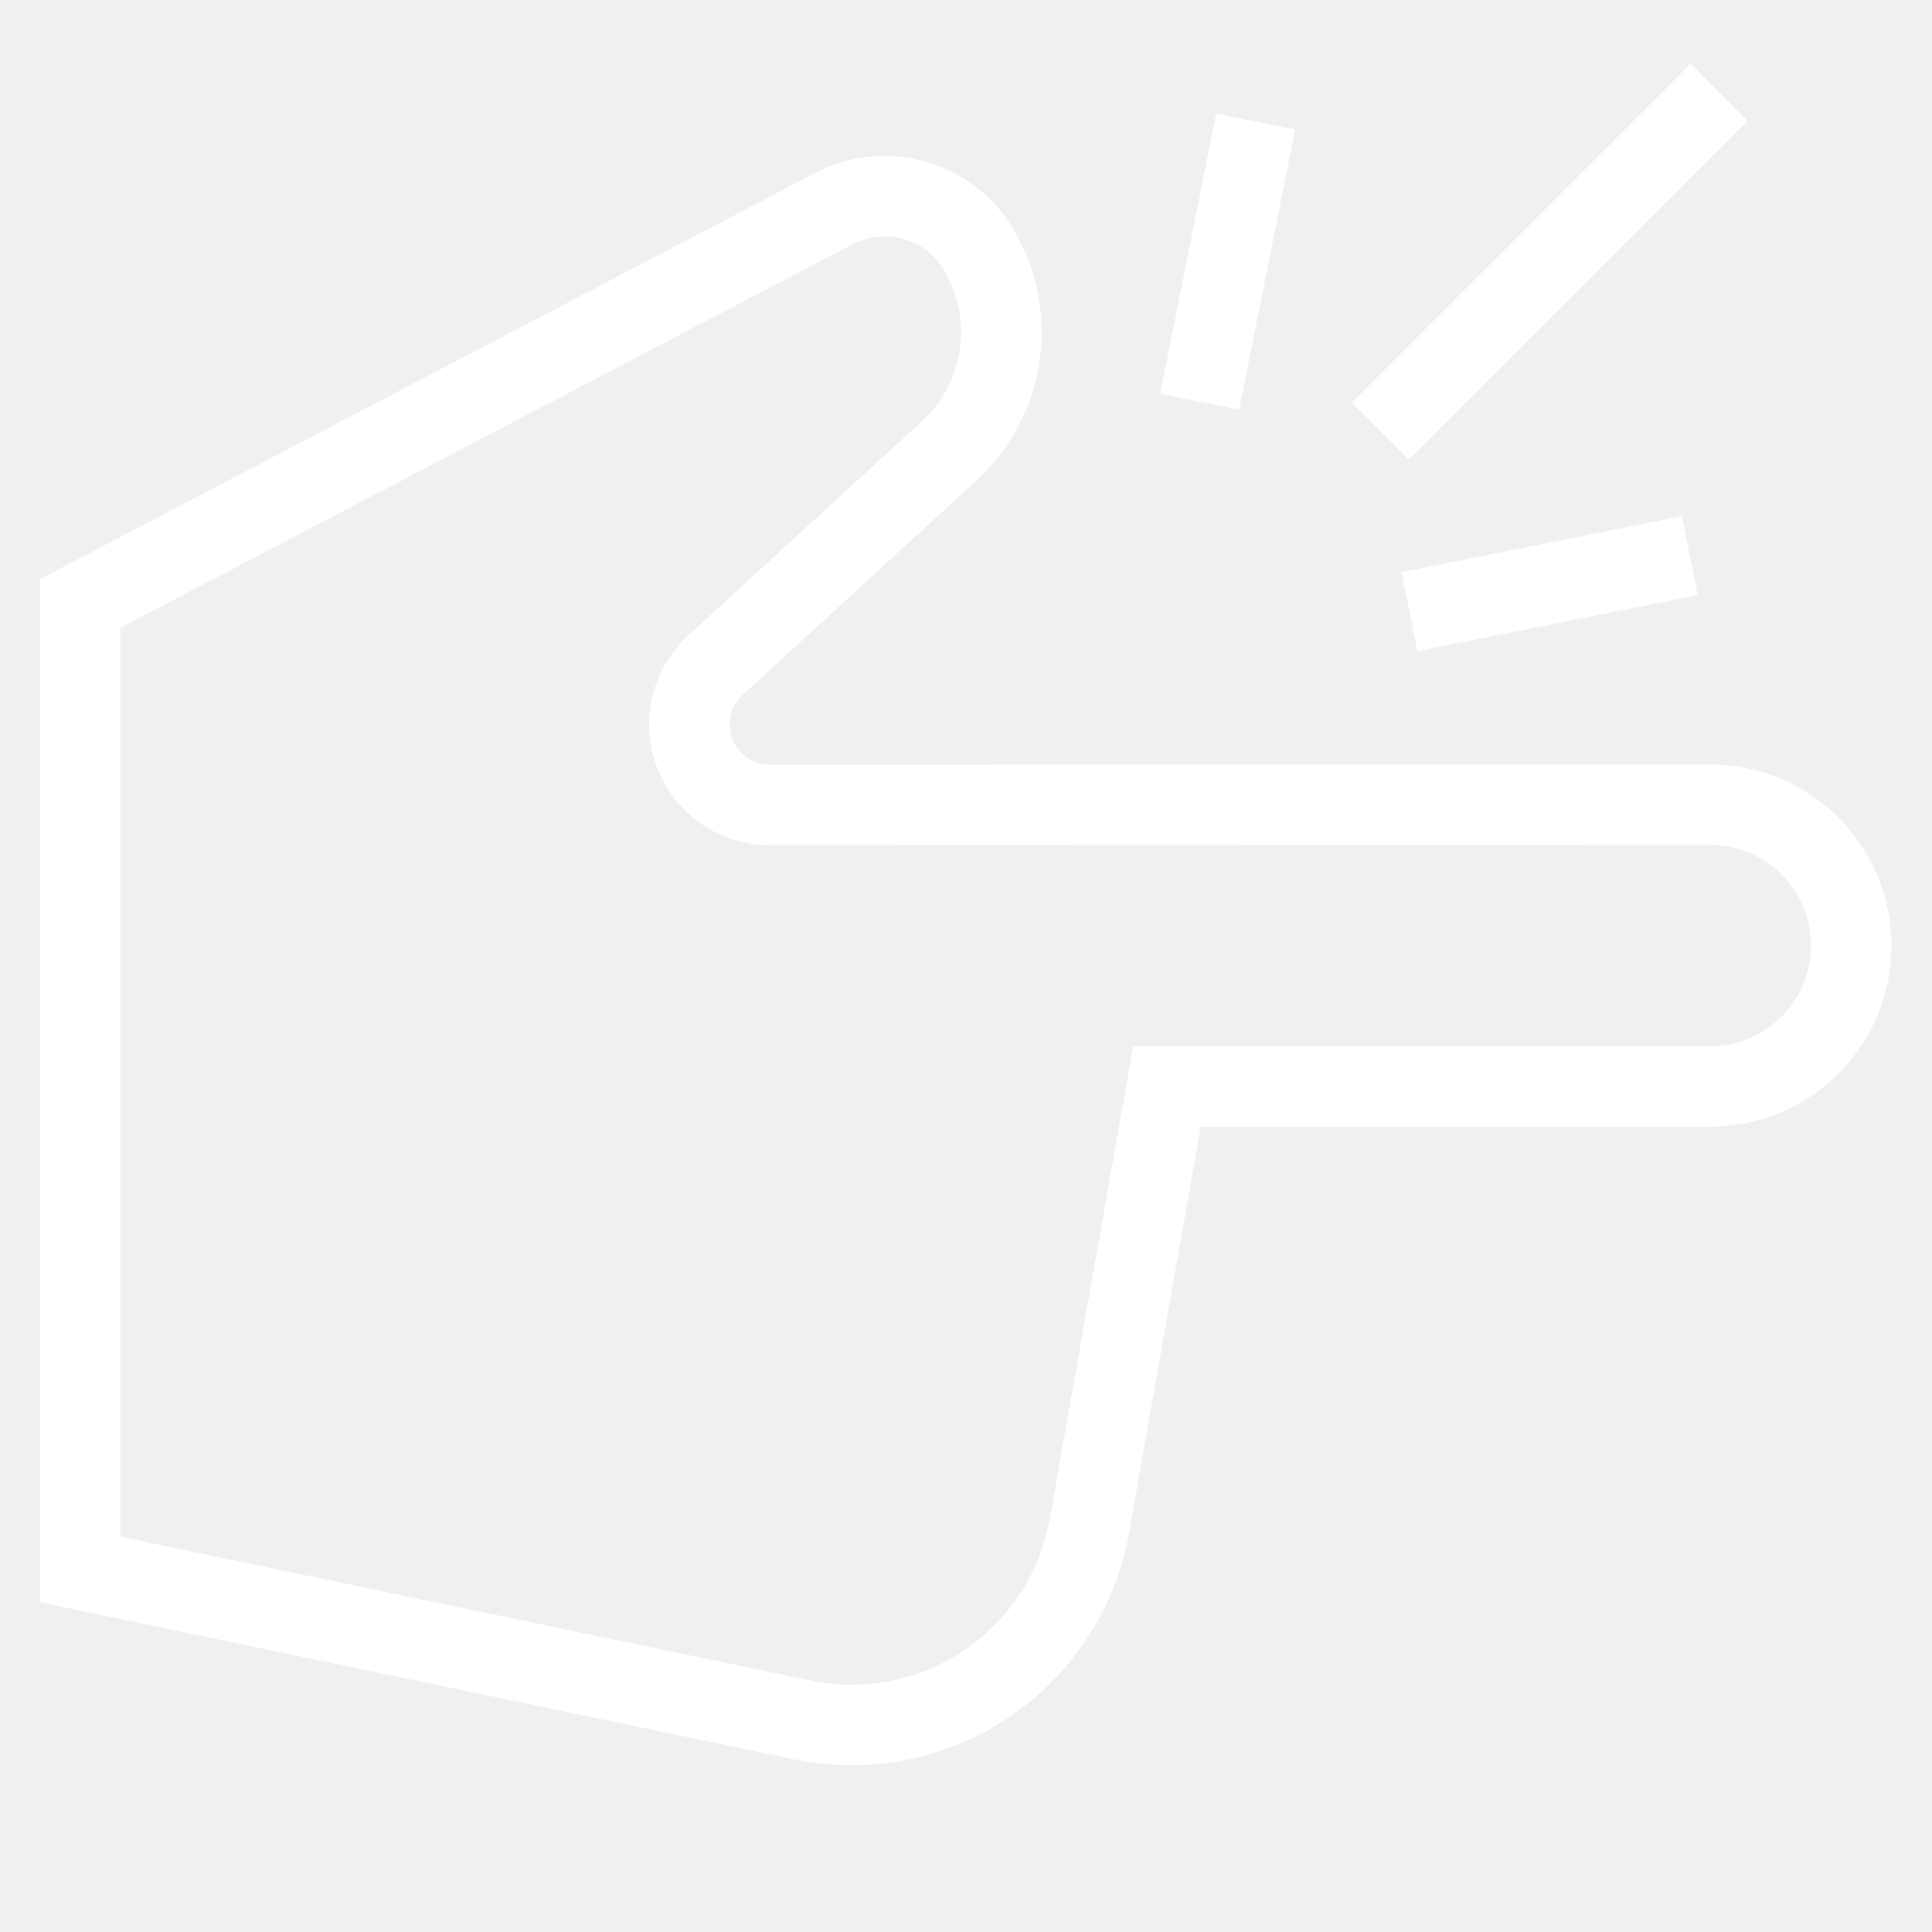
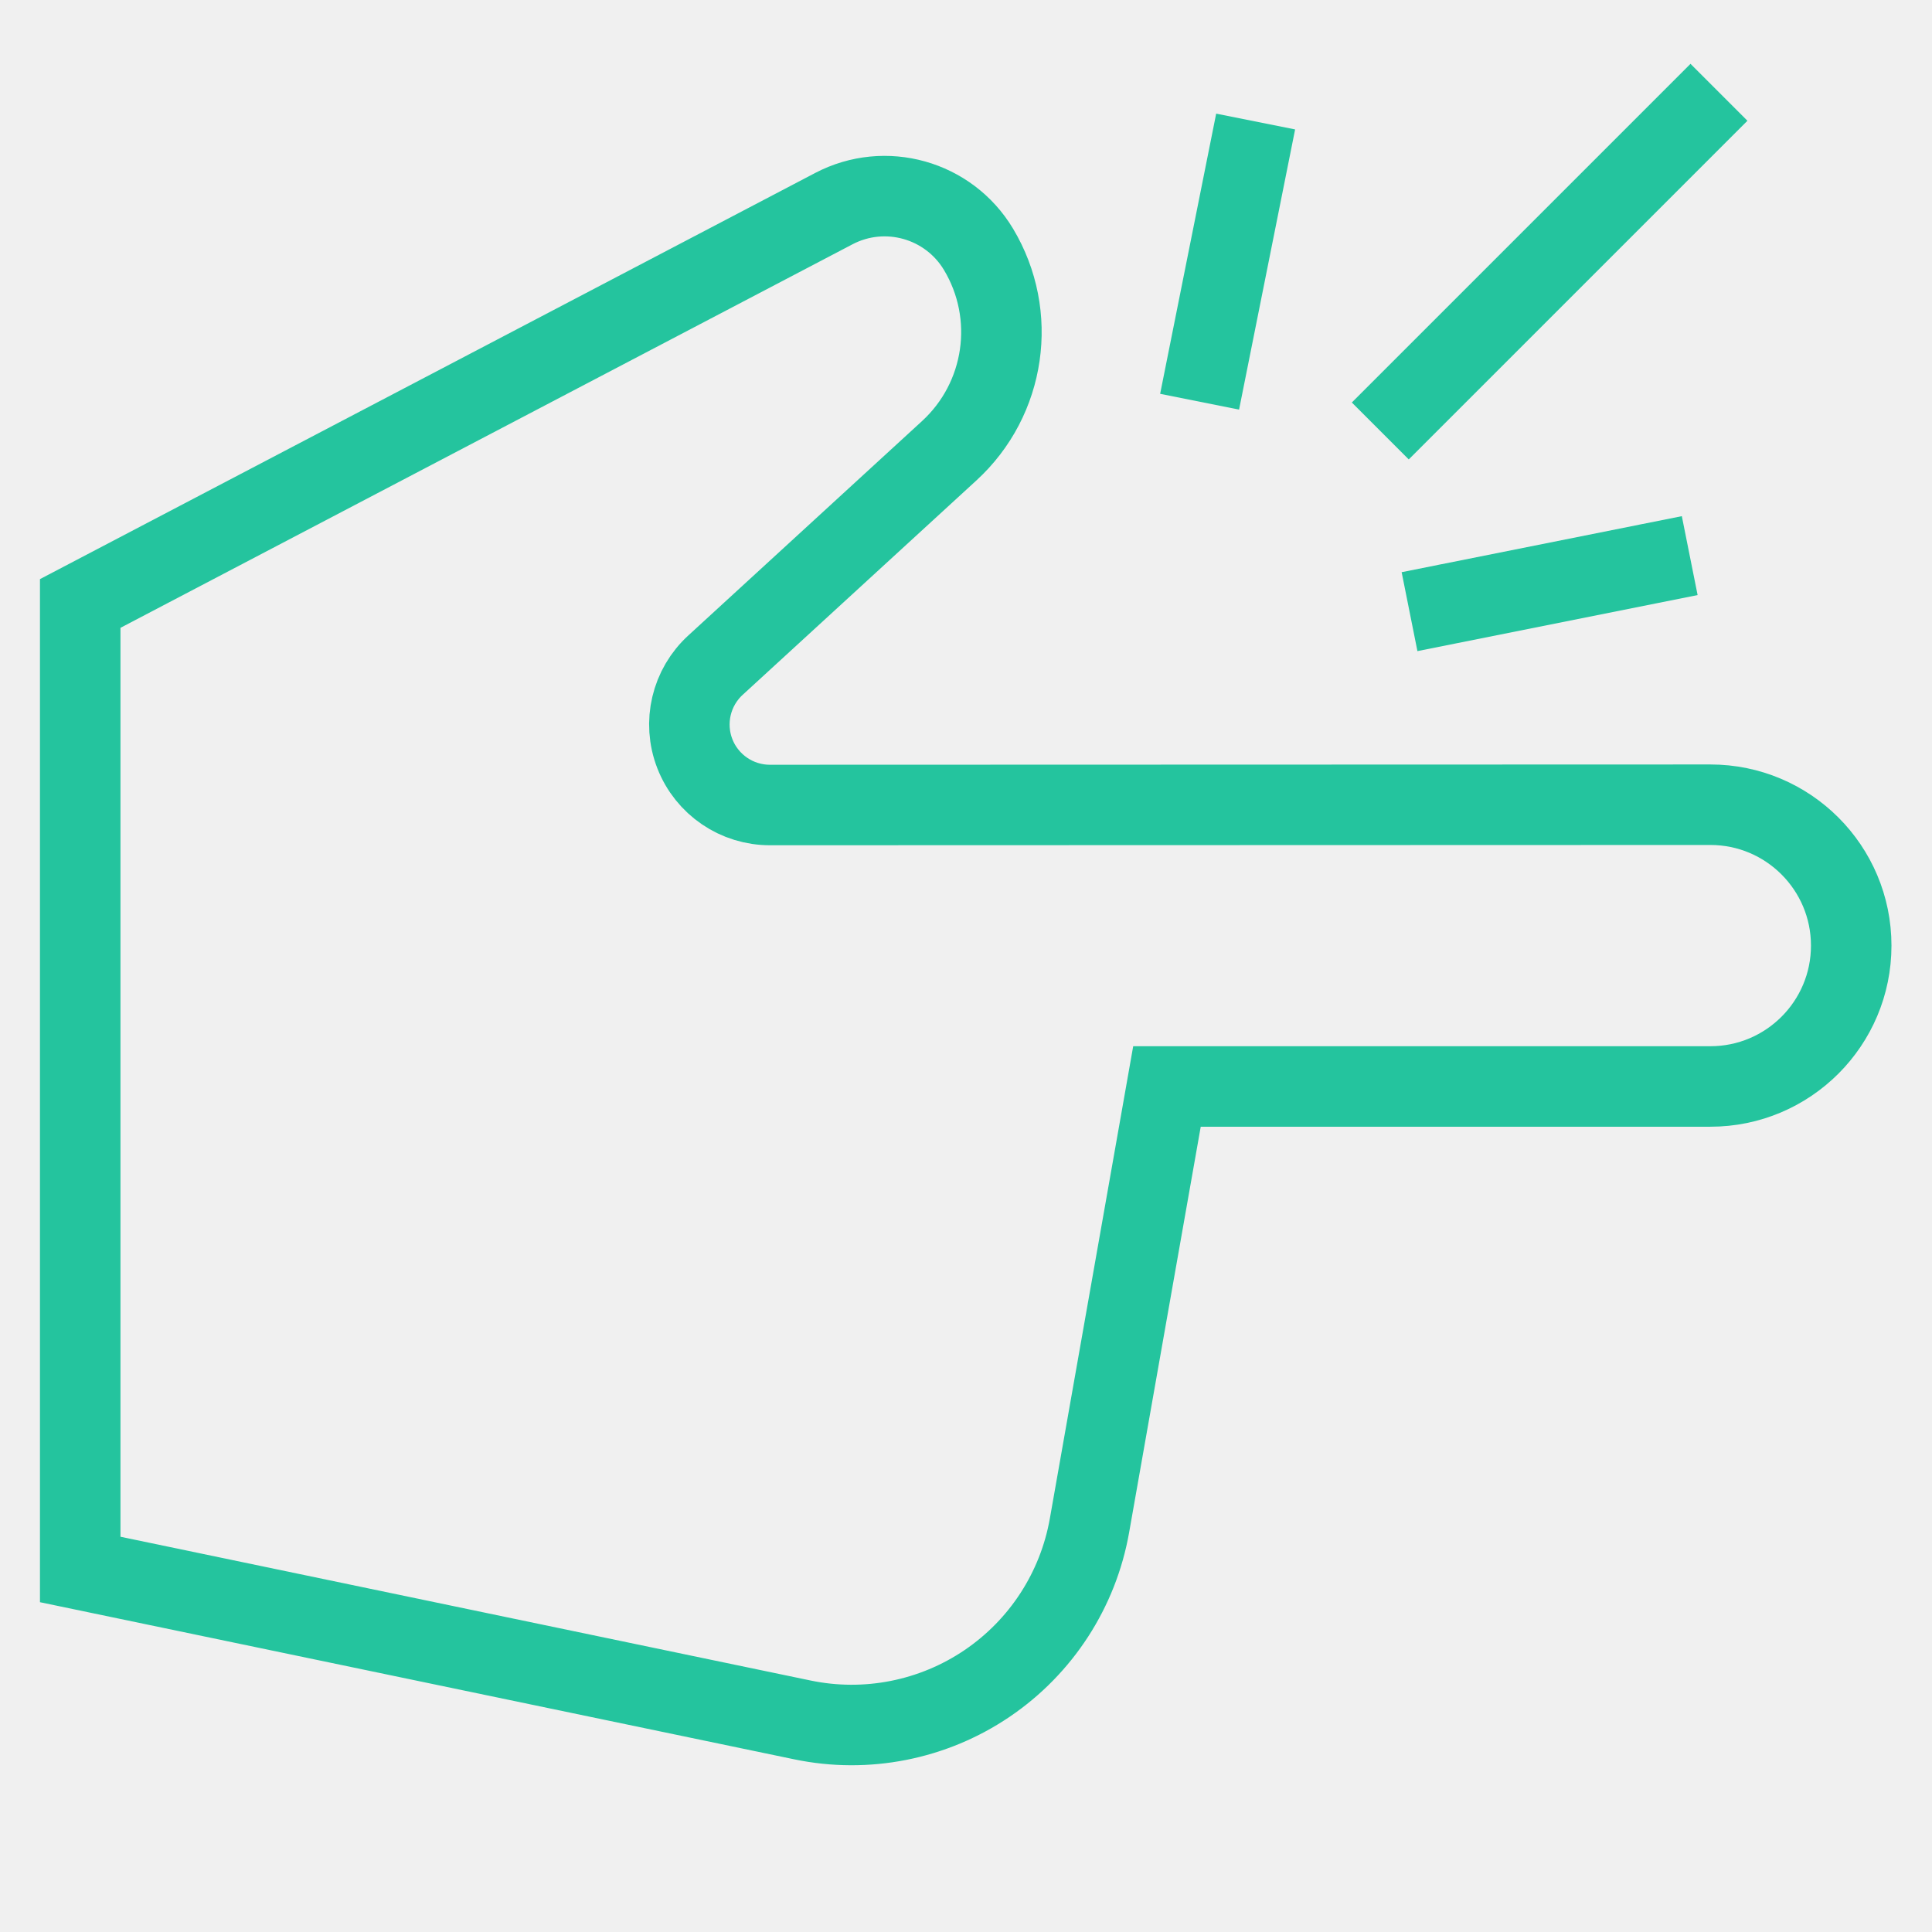
<svg xmlns="http://www.w3.org/2000/svg" height="48" width="48" viewBox="0 0 48 48">
-   <g stroke-linecap="square" stroke-width="2" fill="none" stroke="#ffffff" stroke-linejoin="miter" class="nc-icon-wrapper" stroke-miterlimit="10">
-     <line x1="42" y1="3" x2="35" y2="10" stroke="#ffffff" />
+   <g stroke-linecap="square" stroke-width="2" fill="none" stroke="#24c49e" stroke-linejoin="miter" class="nc-icon-wrapper" stroke-miterlimit="10">
+     <line x1="42" y1="3" x2="35" y2="10" stroke="#24c49e" />
    <path d="M27.068,37.9l1.925-10.907h13.5a3.5,3.5,0,0,0,3.5-3.5h0a3.5,3.5,0,0,0-3.5-3.5L19.135,20a2,2,0,0,1-1.352-3.481l5.8-5.32a4,4,0,0,0,.727-5.006h0a2.72,2.72,0,0,0-3.593-1.01L1.993,14.993v24l17.943,3.738A6,6,0,0,0,27.068,37.9Z" />
-     <line x1="30" y1="9" x2="31" y2="4" stroke="#ffffff" />
-     <line x1="36" y1="15" x2="41" y2="14" stroke="#ffffff" />
+     <line x1="30" y1="9" x2="31" y2="4" stroke="#24c49e" />
+     <line x1="36" y1="15" x2="41" y2="14" stroke="#24c49e" />
  </g>
</svg>
